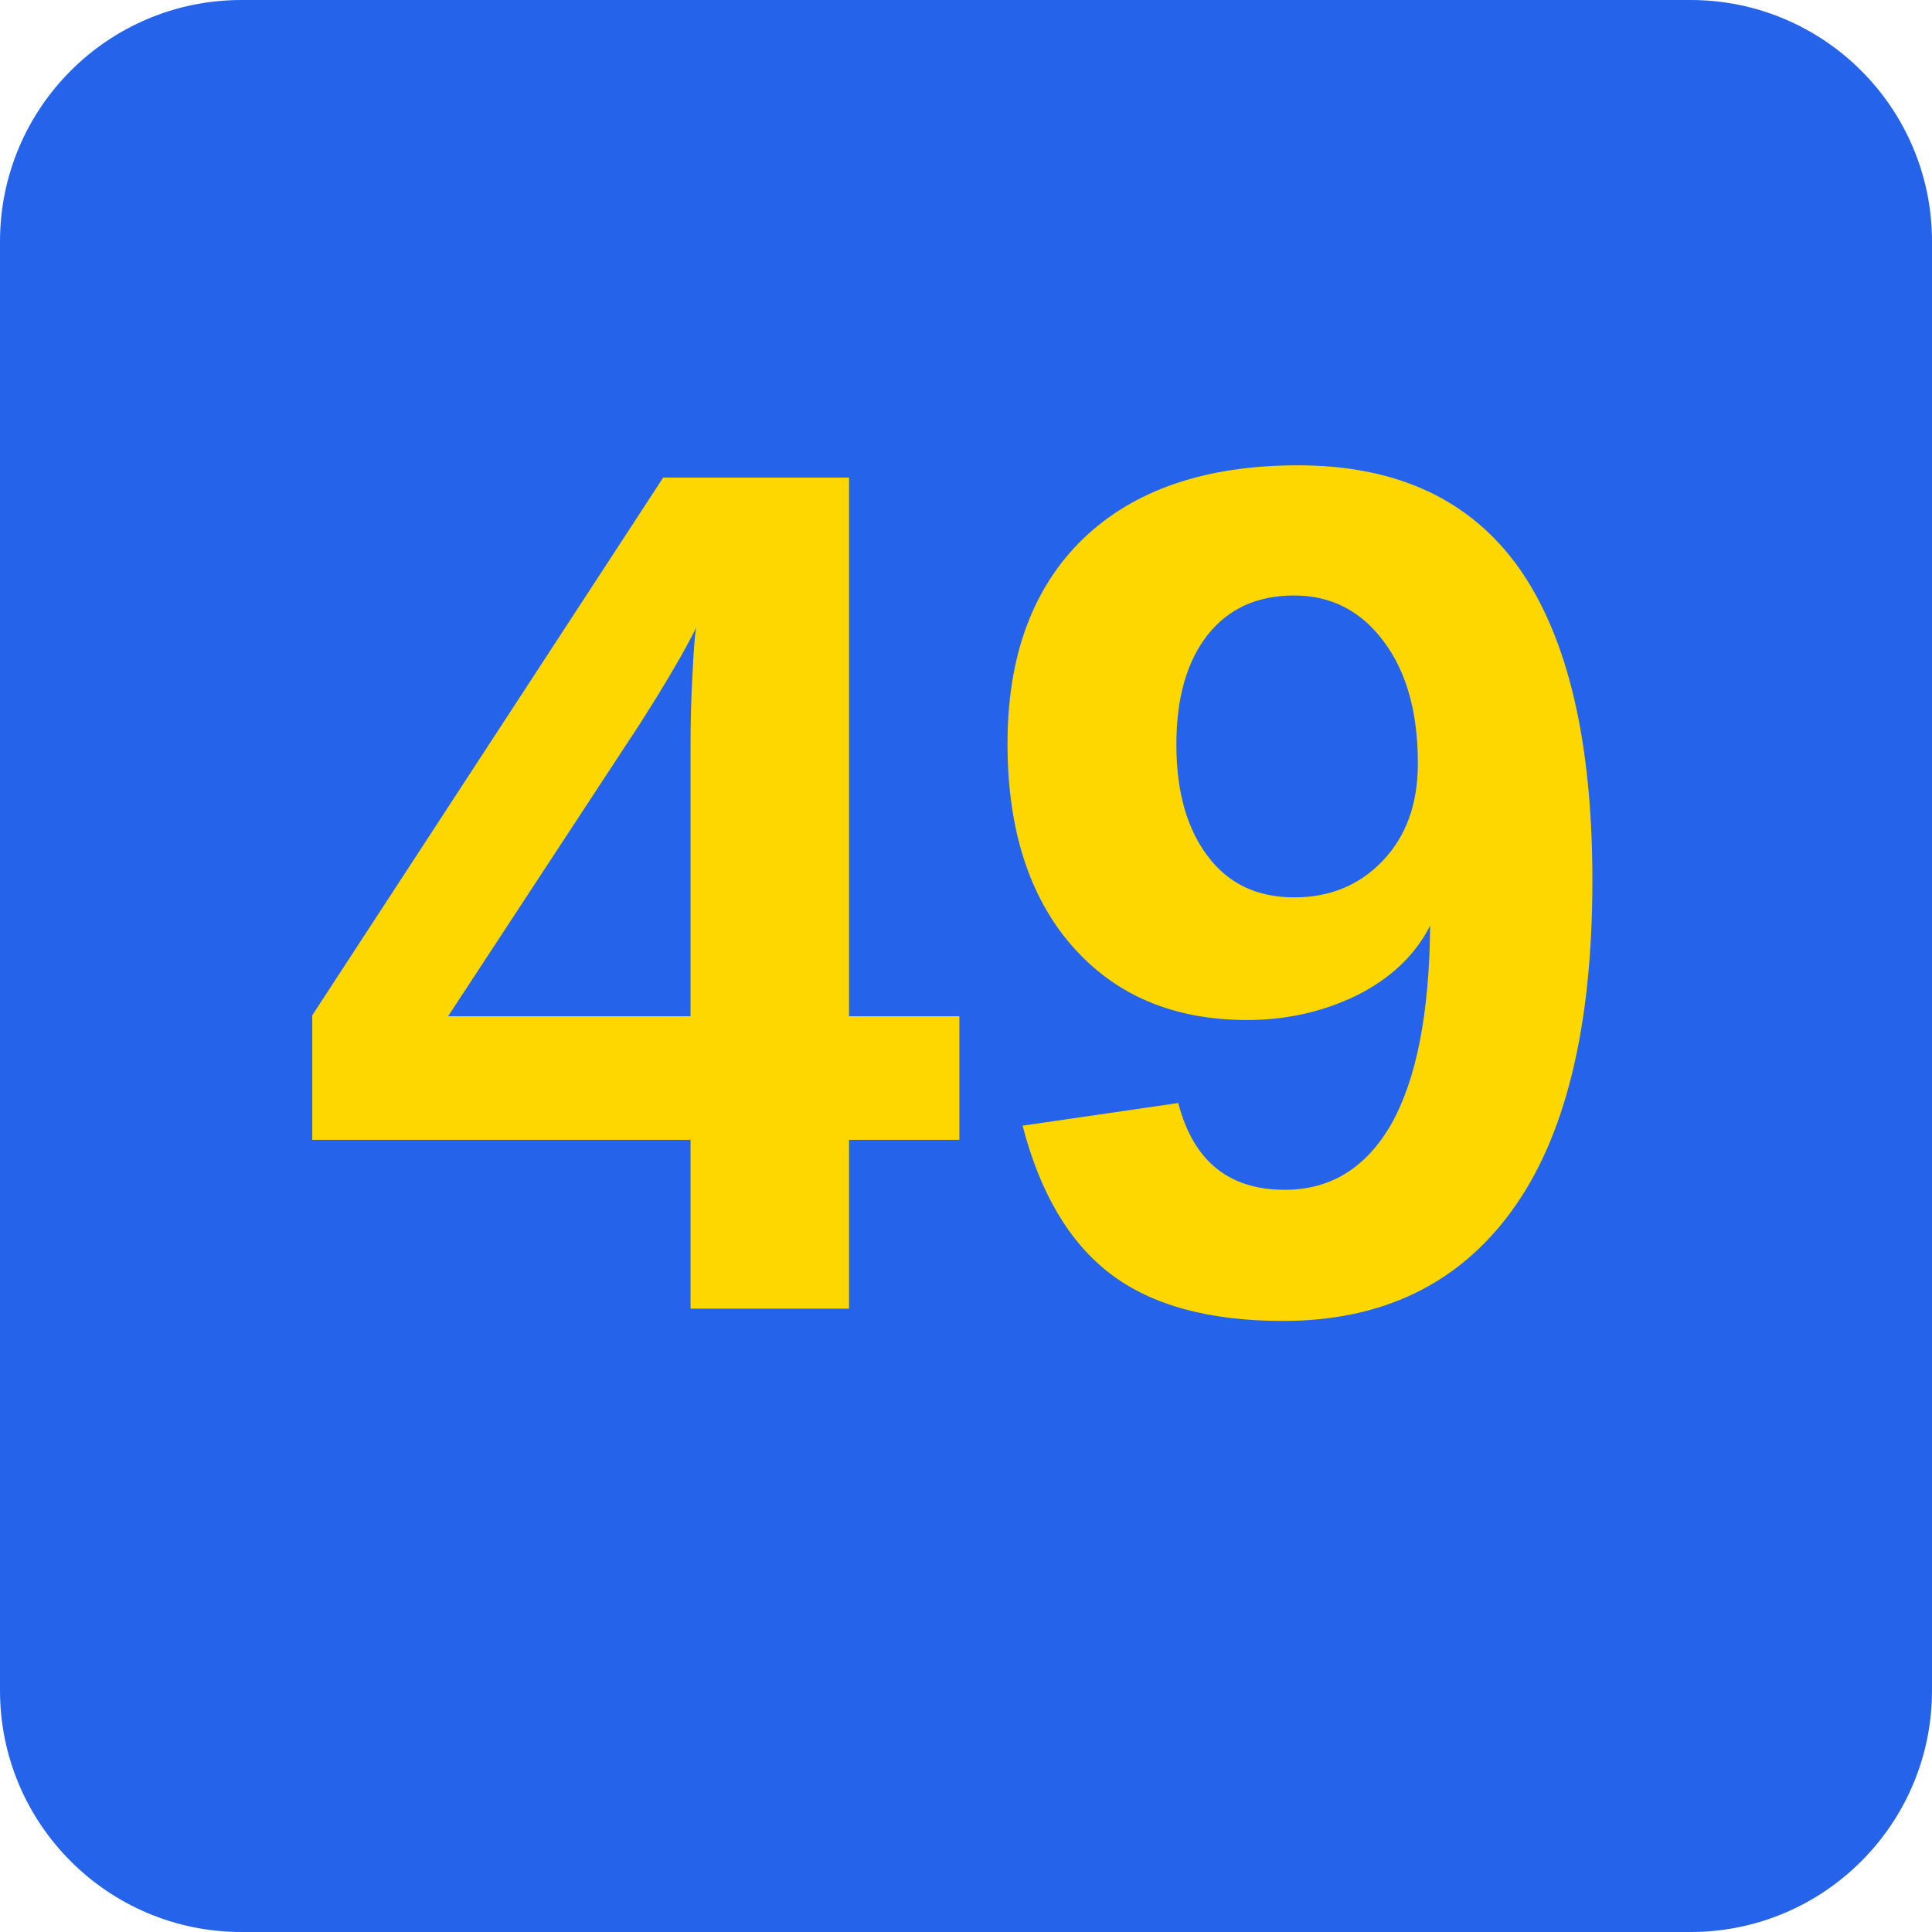
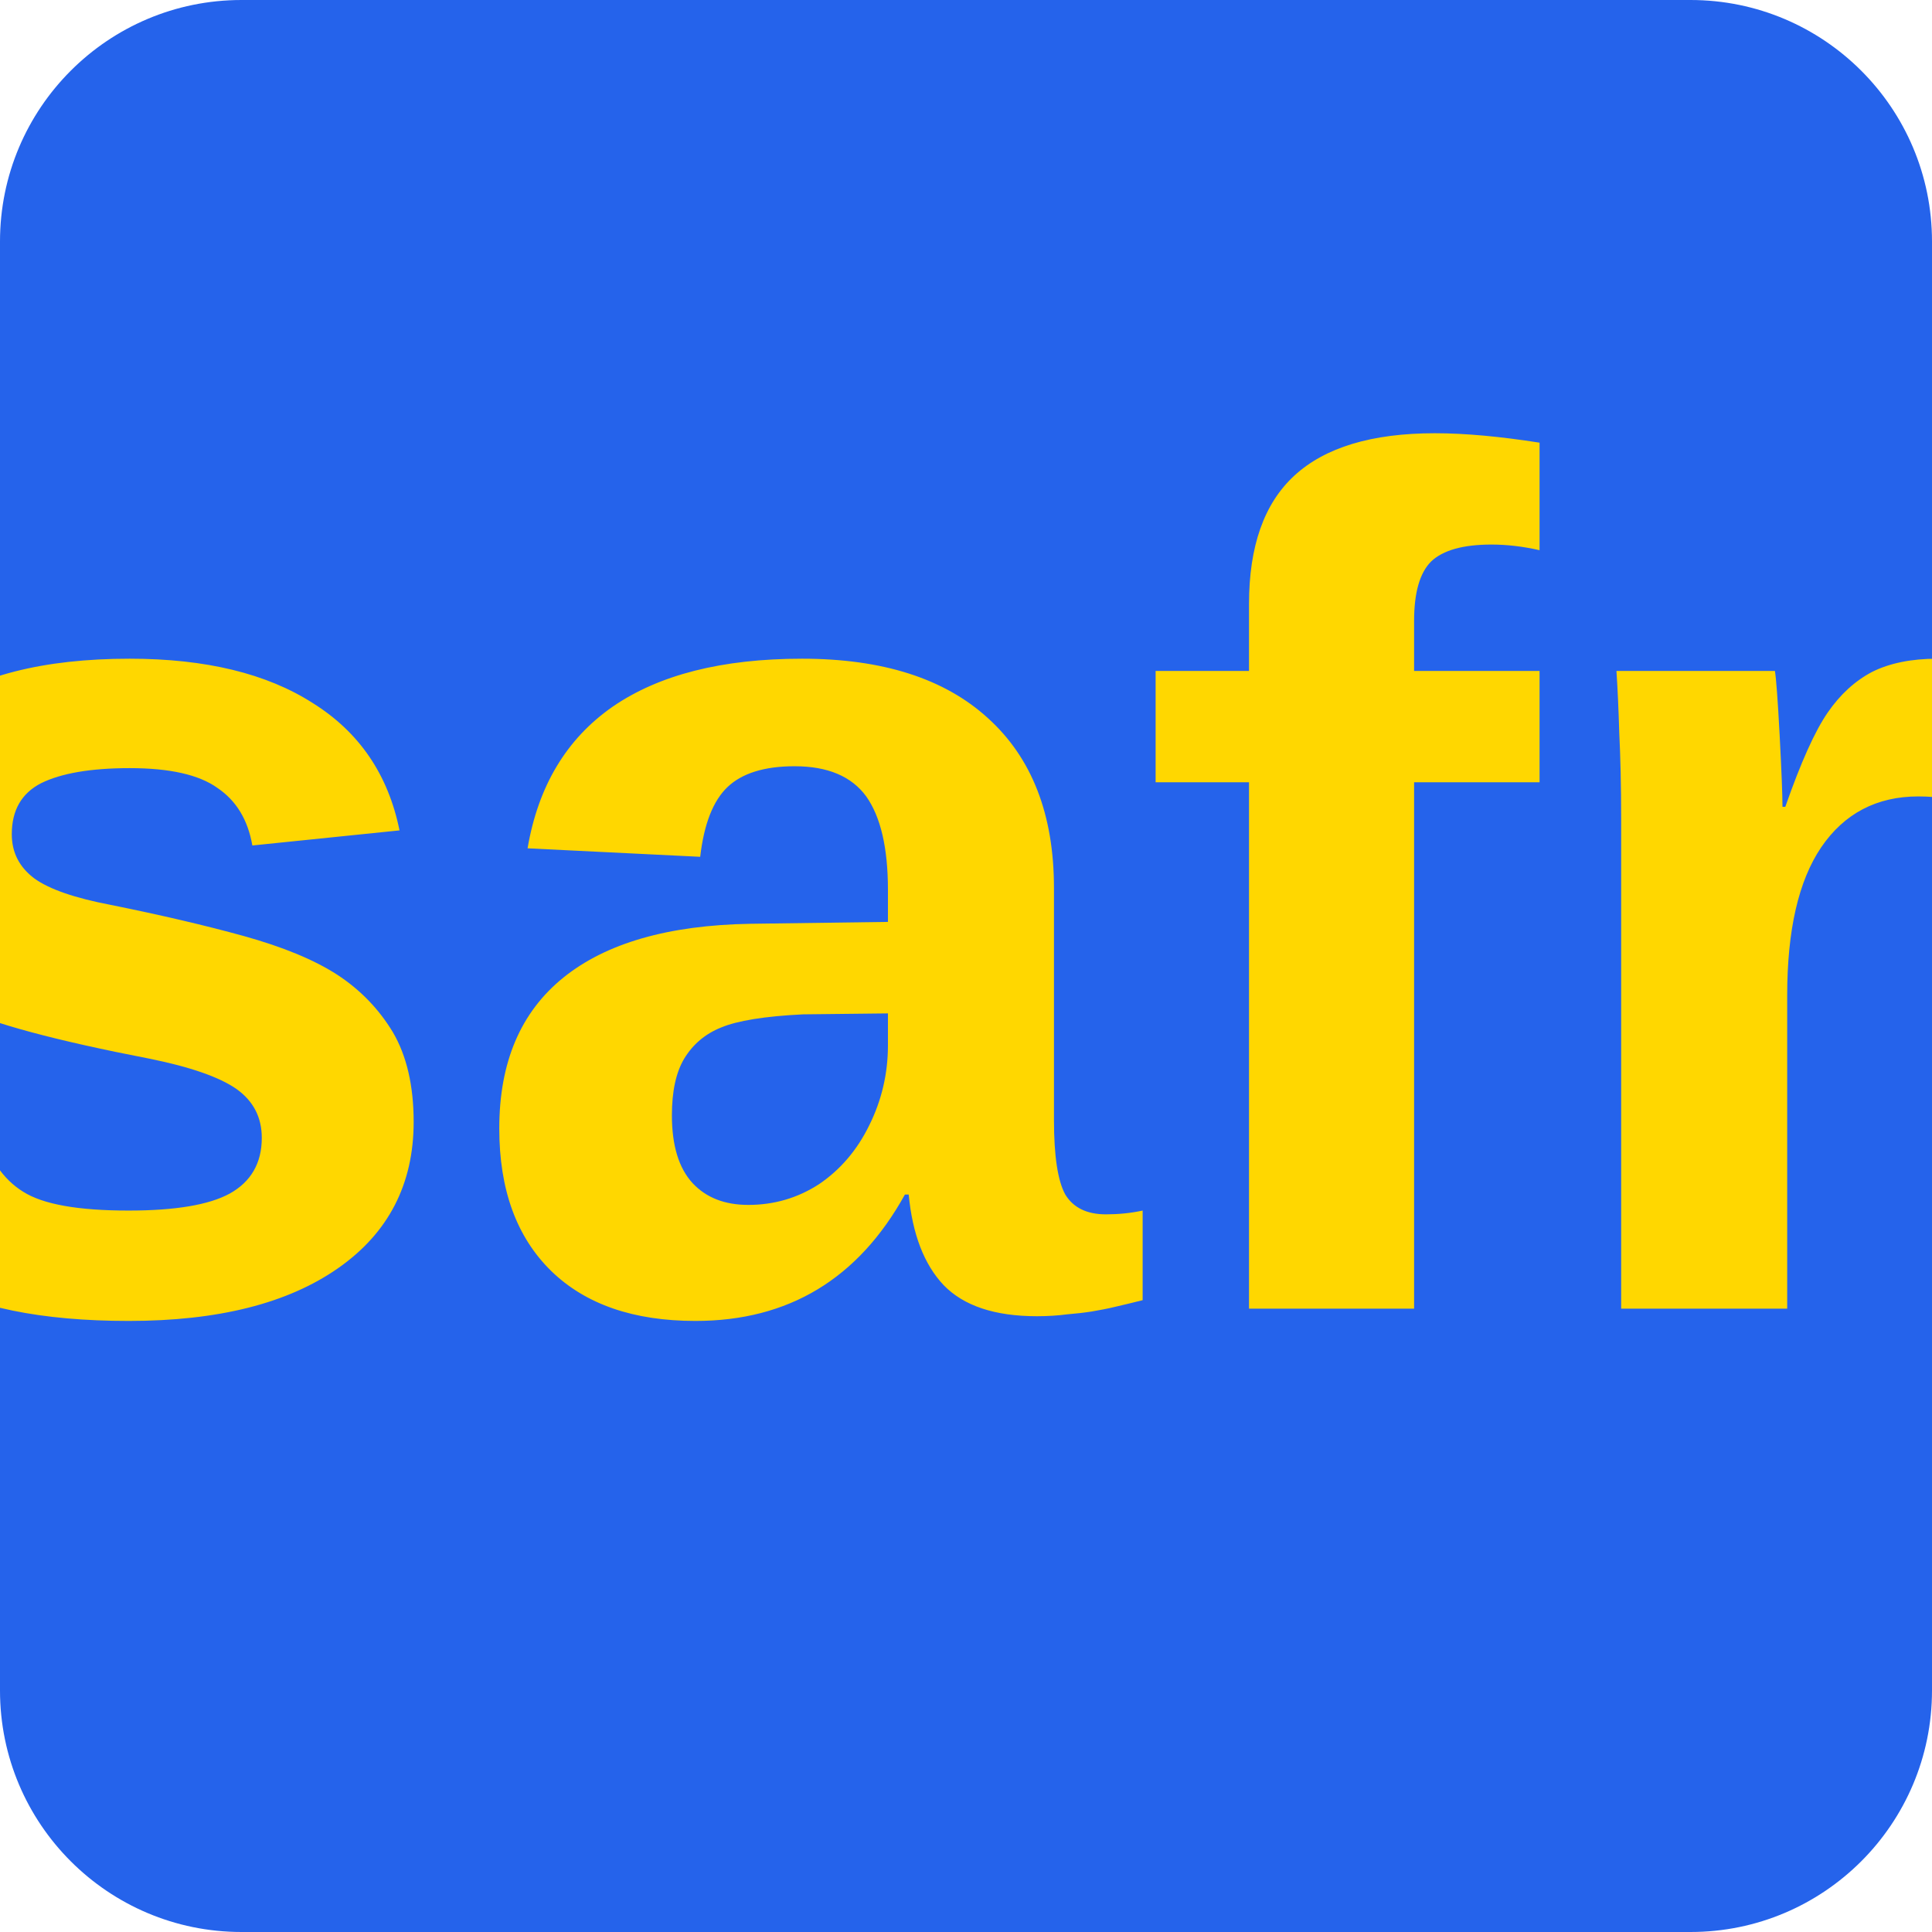
<svg xmlns="http://www.w3.org/2000/svg" width="32" height="32" viewBox="0 0 32 32" fill="none">
  <rect width="32" height="32" rx="4" fill="#2563EB" />
-   <text x="50%" y="50%" dominant-baseline="middle" text-anchor="middle" fill="#FFD700" font-family="Arial" font-size="20" font-weight="bold">49</text>
+   <text x="50%" y="50%" dominant-baseline="middle" text-anchor="middle" fill="#FFD700" font-family="Arial" font-size="20" font-weight="bold">Essafriwi</text>
</svg>
